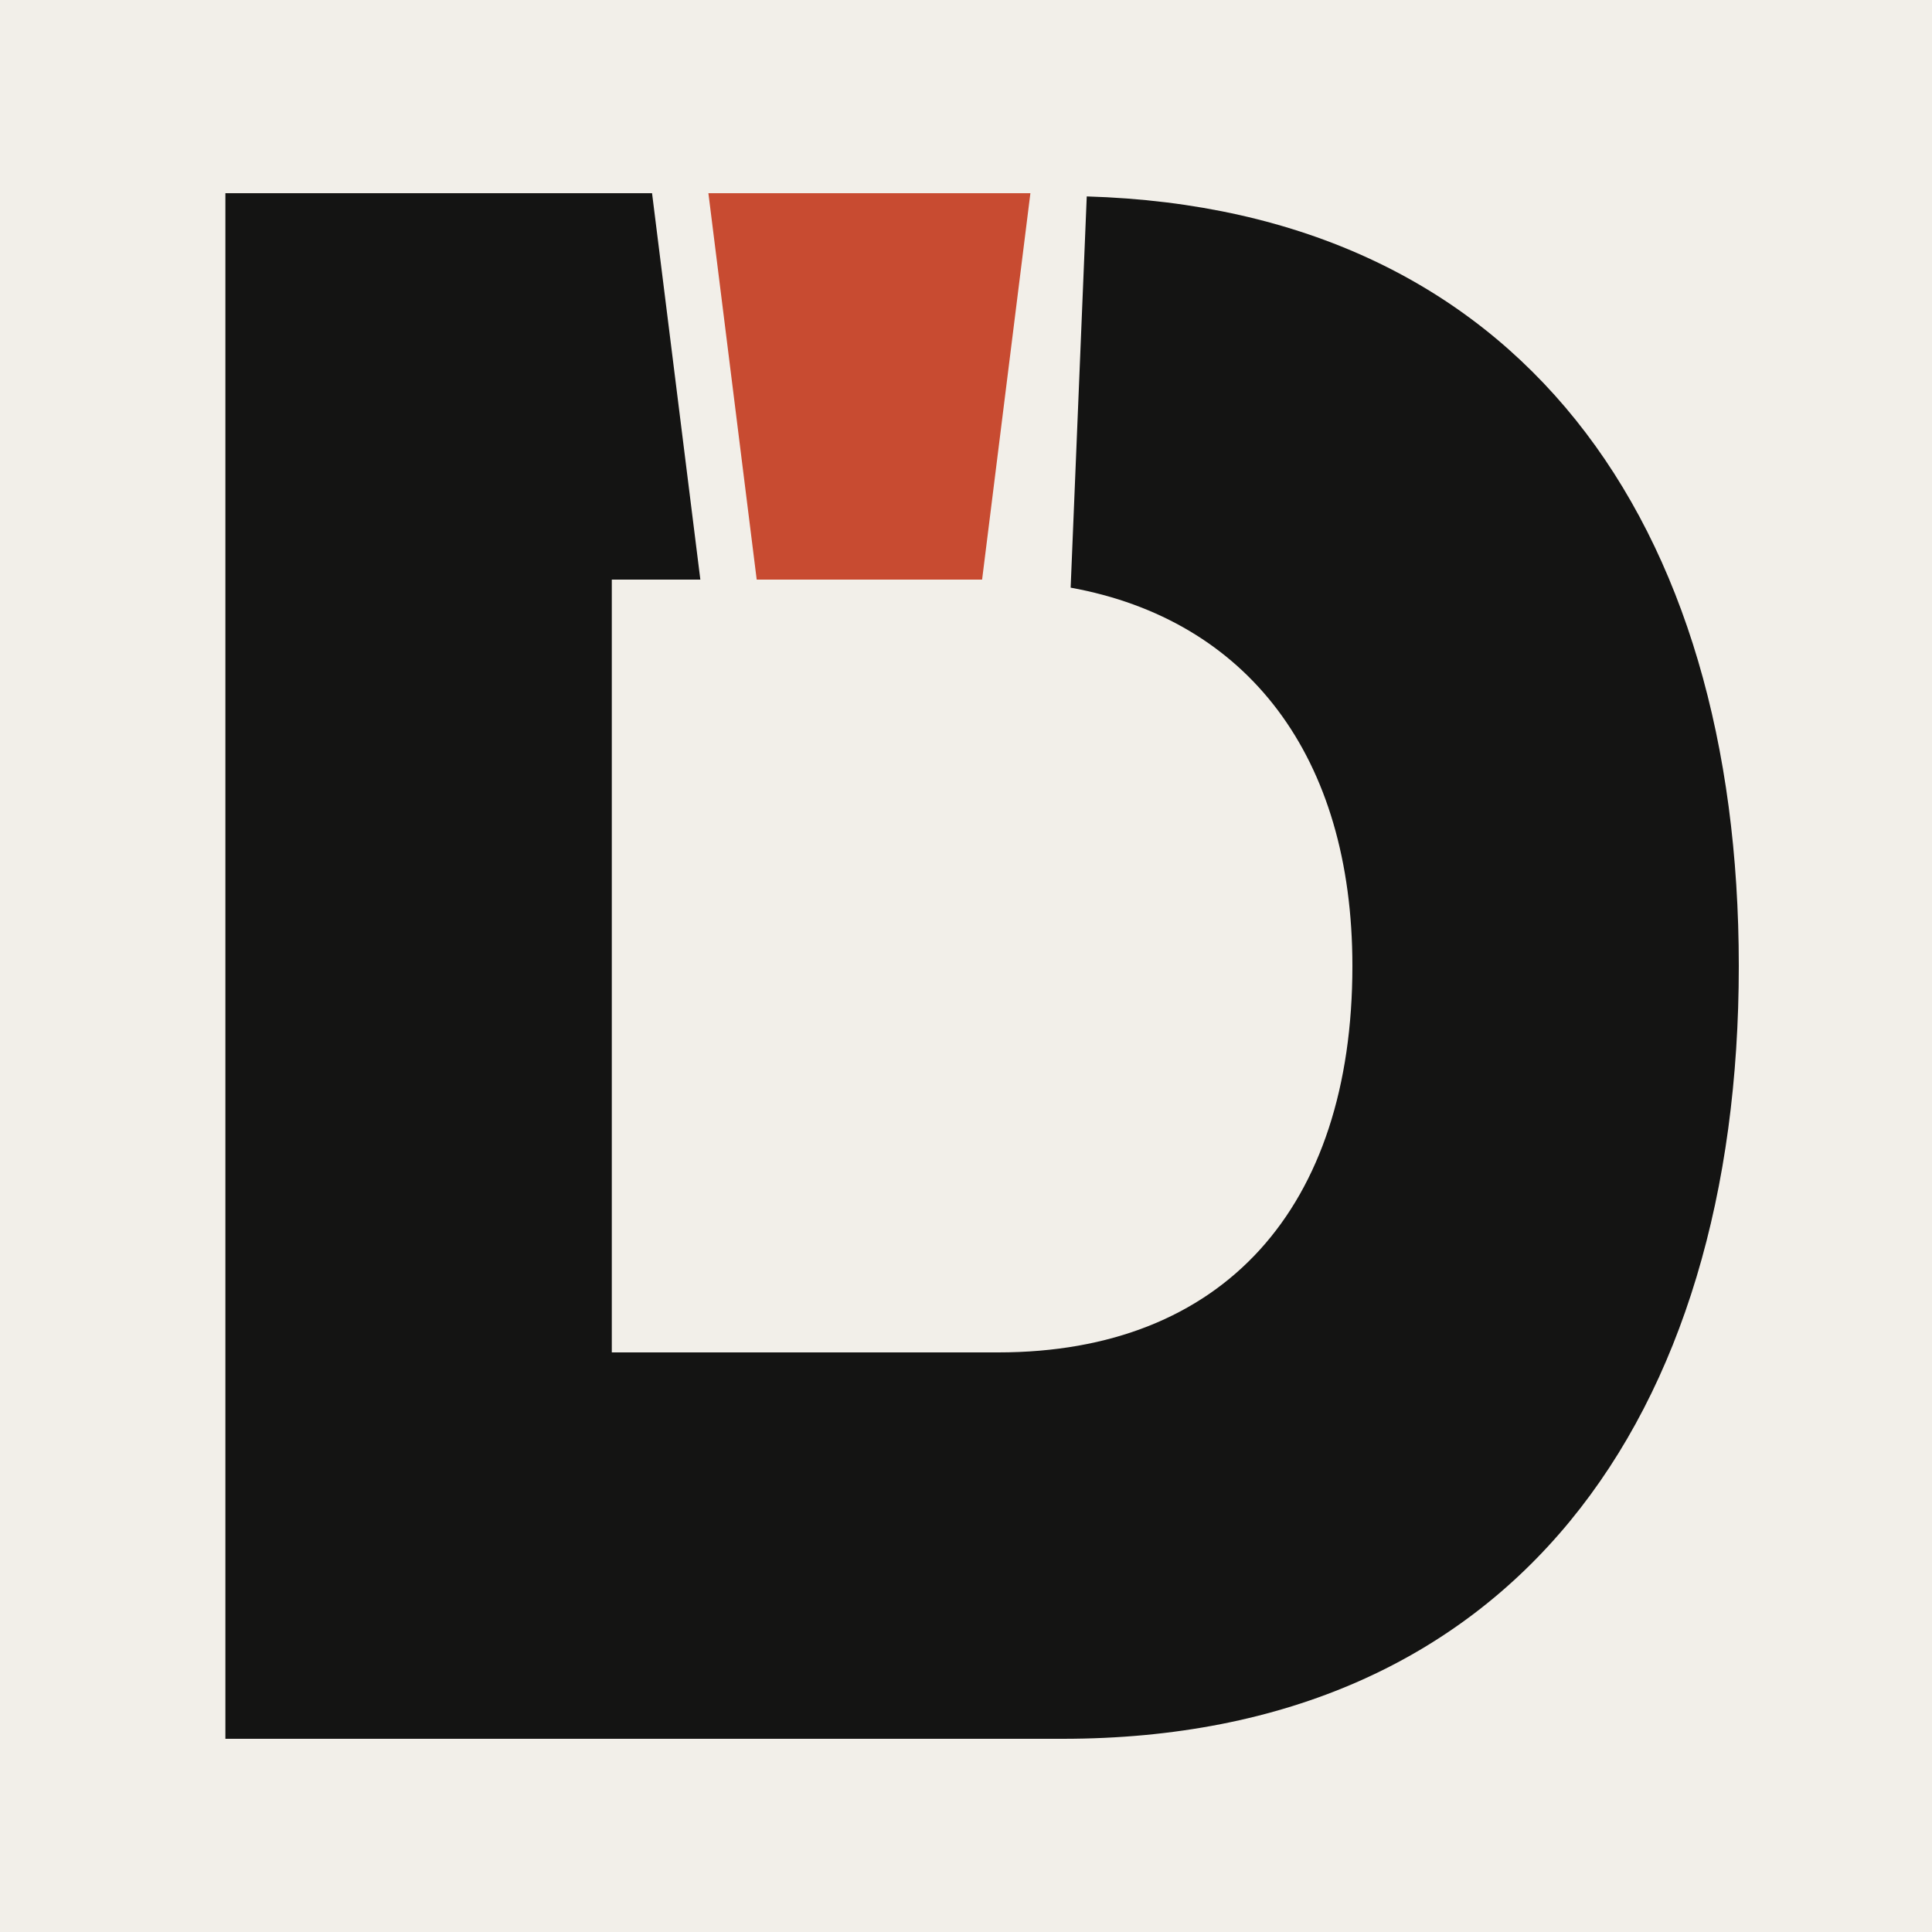
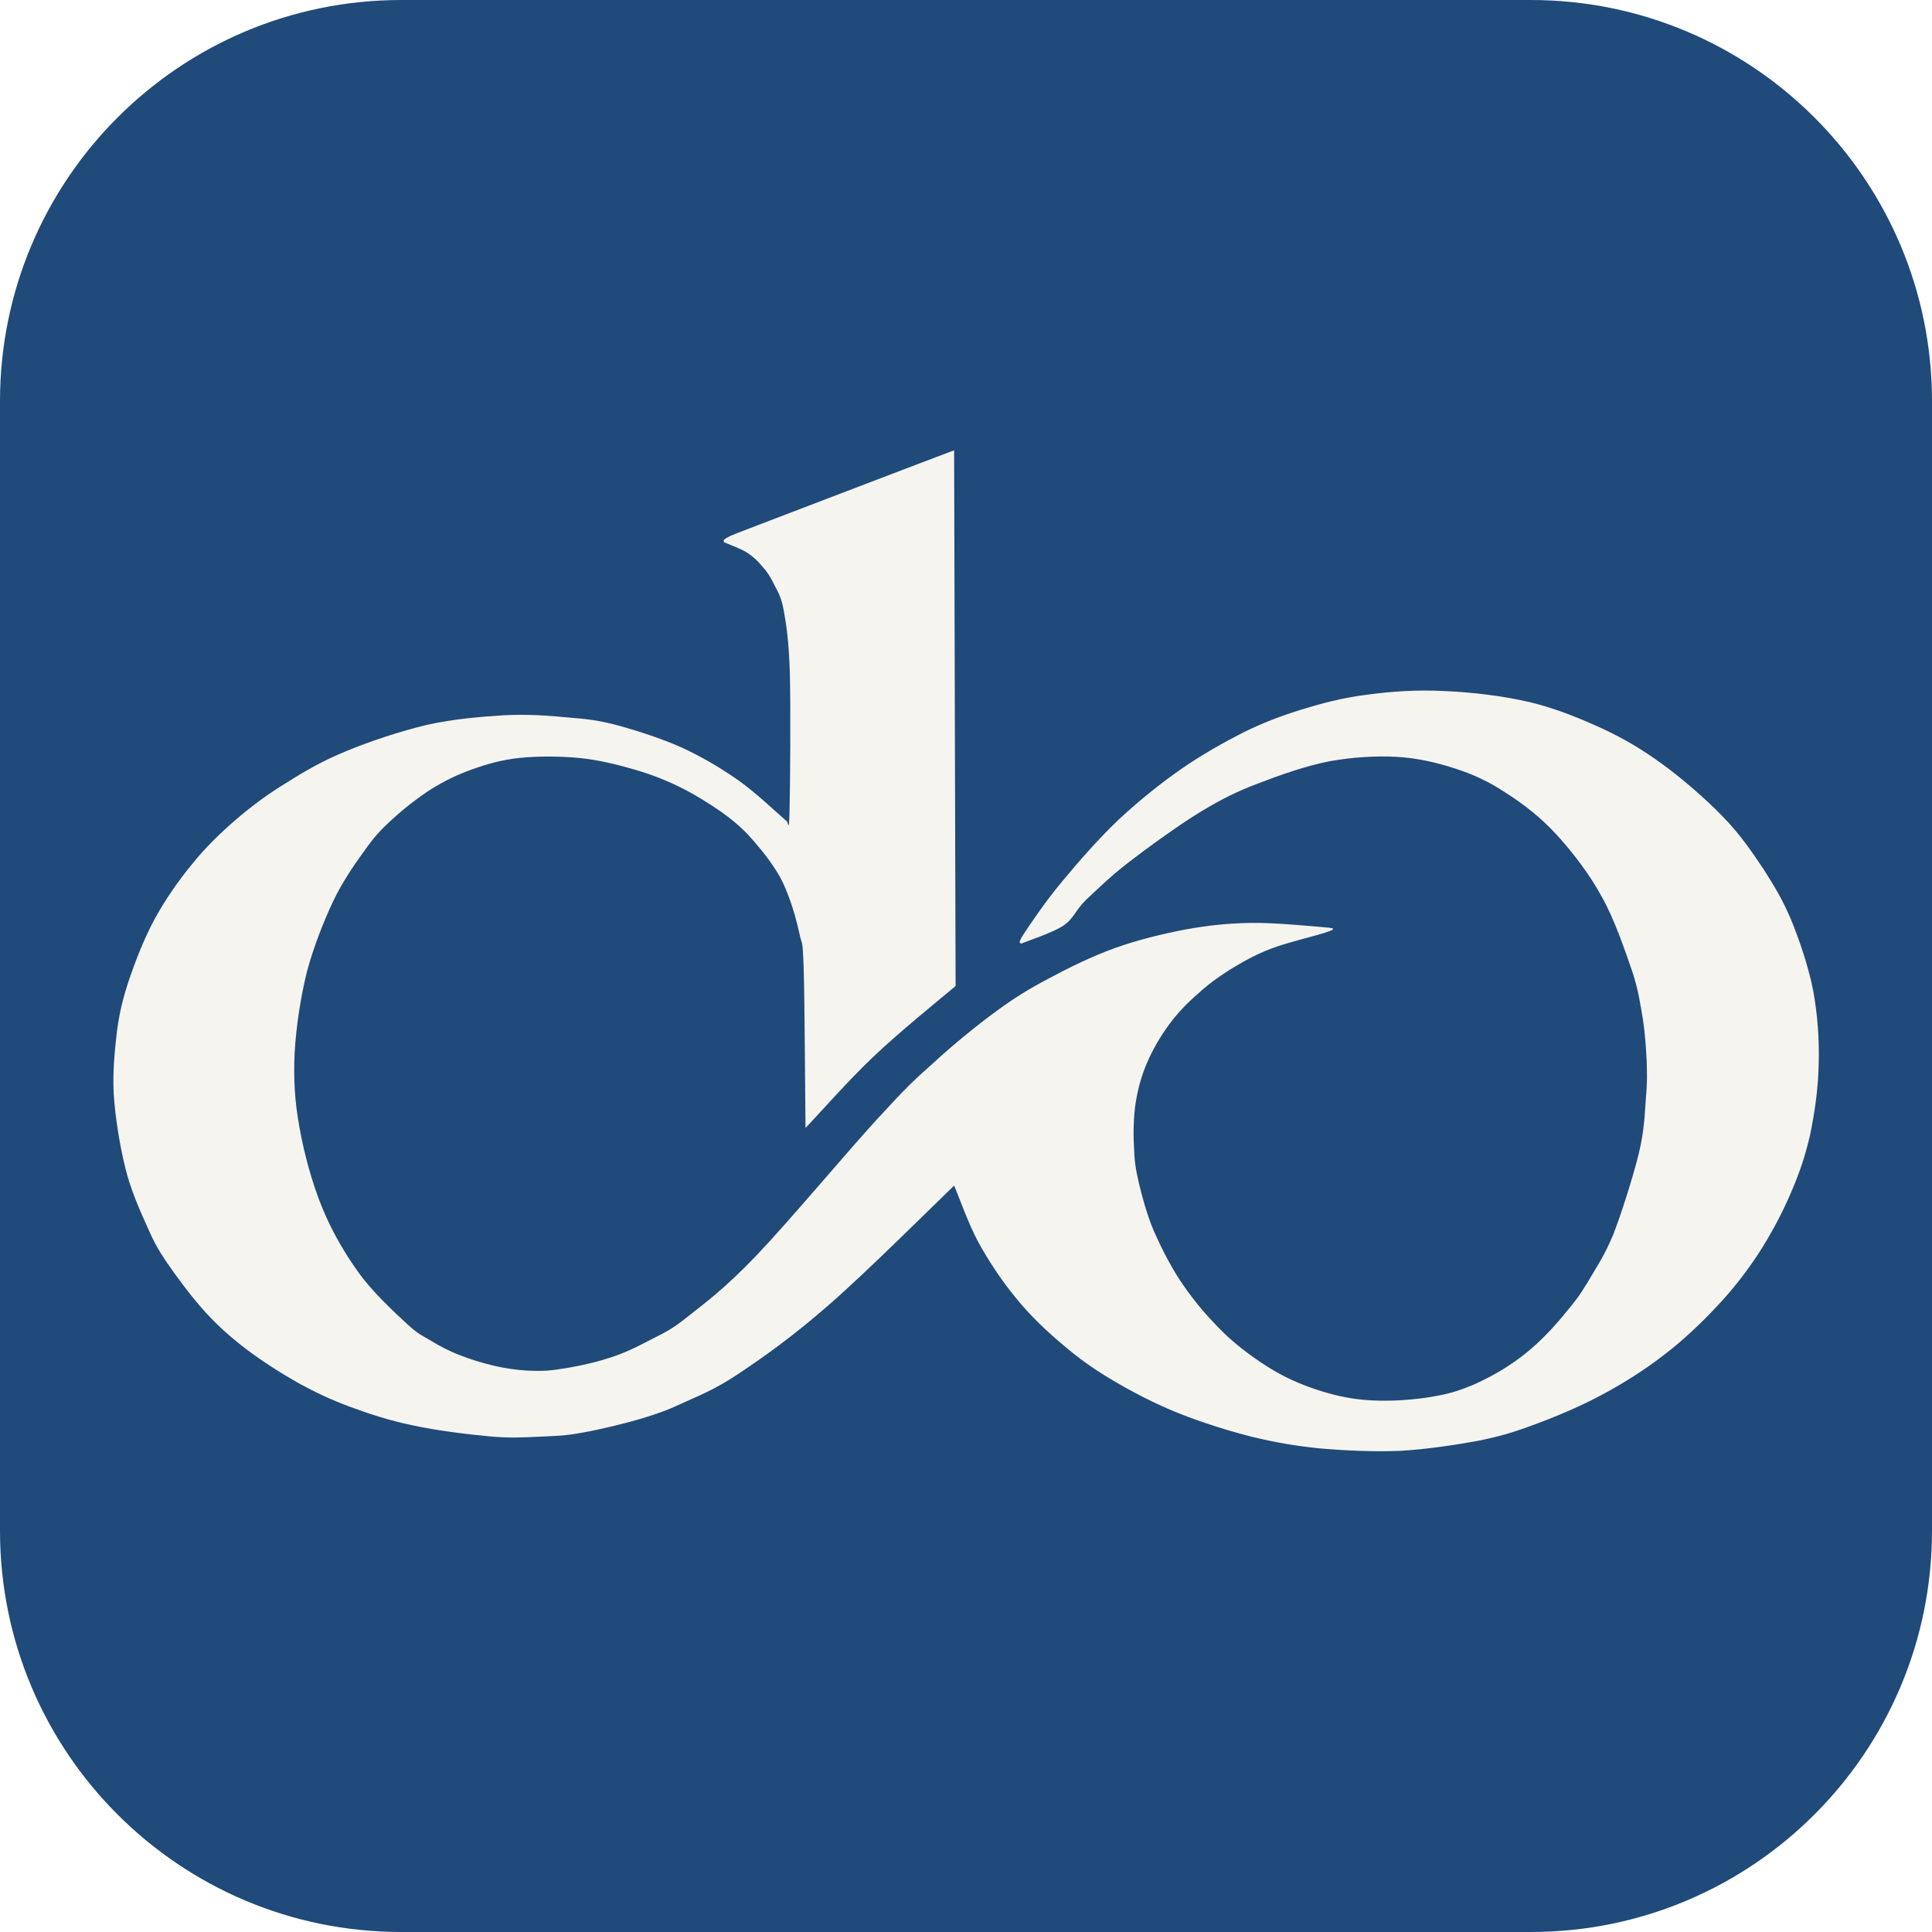
- <svg xmlns="http://www.w3.org/2000/svg" viewBox="0 0 120 120" fill="none">
-   <rect width="120" height="120" fill="#F2EFE9" />
-   <path d="M14 12H40.5L43.5 36H38V84H62C76 84 84 75 84 60C84 47 77.5 38.5 66.5 36.5L67.5 12.2C94.5 13 108 32.5 108 60C108 88 94 108 66 108H14V12Z" fill="#141413" />
-   <path d="M44 12H64L61 36H47Z" fill="#C84B31" />
+ <svg xmlns="http://www.w3.org/2000/svg" viewBox="0 0 520 520" fill="none">
+   <rect width="520" height="520" rx="108" fill="#1F4A7A" />
+   <path fill="#F6F4EF" fill-rule="evenodd" d="M256.8 121.2L257.2 265.4C253.5 268.5 241.9 277.9 235.2 284.3C228.4 290.7 219.9 300.4 216.8 303.6C216.7 296.4 216.6 269.1 216.3 260.4C216 251.7 215.8 254.6 215.2 251.4C214.5 248.3 213.5 244.4 212.3 241.4C211.2 238.4 210.2 236.2 208.3 233.4C206.5 230.6 203.5 227 201.2 224.5C198.8 222.1 197.2 220.7 194.1 218.5C191.1 216.4 186.8 213.7 182.9 211.8C179 209.9 175.2 208.4 170.7 207.1C166.2 205.8 161 204.5 155.8 204C150.6 203.5 144.6 203.5 139.8 204C135 204.5 130.9 205.7 127 207.1C123.1 208.5 119.8 210.1 116.2 212.3C112.6 214.6 108.5 217.8 105.5 220.6C102.4 223.4 100.6 225.4 98 229.1C95.3 232.8 92.2 237.3 89.6 242.7C87.1 248.1 84.4 254.8 82.6 261.6C80.9 268.4 79.7 276.4 79.3 283.4C79 290.4 79.3 296.4 80.6 303.4C81.8 310.3 84 318.4 86.7 325C89.4 331.6 93 337.7 96.8 342.9C100.6 348.1 106.3 353.3 109.5 356.3C112.7 359.2 113.5 359.4 115.9 360.8C118.3 362.3 121 363.7 123.9 364.8C126.7 365.9 130 366.9 133 367.6C136 368.3 138.9 368.7 141.8 368.9C144.7 369 147 369.1 150.6 368.5C154.3 368 159.6 366.9 163.6 365.6C167.6 364.4 171.1 362.7 174.7 360.8C178.3 358.9 180.4 358.2 185.2 354.3C190 350.5 195.2 346.7 203.7 337.8C212.2 328.9 228.2 309.8 236.1 301.2C244 292.6 245.7 291 251.1 286.2C256.4 281.3 262.9 276 268.1 272.2C273.3 268.4 276.9 266.2 282.2 263.4C287.6 260.5 293.9 257.4 300 255.2C306.1 253 312.7 251.4 318.9 250.2C325 249.1 330.3 248.5 336.8 248.4C343.3 248.3 354.3 249.4 357.8 249.7C357.8 249.8 360.2 249.8 357.6 250.7C355 251.7 346.6 253.6 342.2 255.3C337.7 257 334.3 259 331 261C327.7 263.1 325.1 265 322.4 267.5C319.6 269.9 316.9 272.7 314.7 275.7C312.4 278.8 310.3 282.4 308.8 285.9C307.3 289.3 306.3 292.9 305.7 296.6C305.1 300.4 305 304.8 305.2 308.4C305.3 312 305.6 314.5 306.5 318.3C307.4 322.1 308.7 326.9 310.5 331.2C312.4 335.5 314.7 340.1 317.4 344.3C320.1 348.4 323.4 352.6 326.7 356C329.9 359.5 333.2 362.3 336.8 364.9C340.4 367.5 344.1 369.8 348.1 371.6C352.1 373.4 356.7 374.9 360.8 375.8C365 376.7 368.5 377 372.8 377C377.1 377 382.8 376.5 386.7 375.7C390.7 375 393.4 374 396.6 372.7C399.7 371.3 402.8 369.7 405.7 367.8C408.5 366 411 364.1 413.6 361.7C416.2 359.3 419.1 356.2 421.3 353.4C423.6 350.7 425.1 348.8 427.2 345.3C429.3 341.7 431.8 338.1 434.2 332.3C436.5 326.4 439.6 316.5 441.1 310.4C442.6 304.2 442.7 299.6 443 295.4C443.4 291.2 443.3 288.9 443.2 285.4C443 281.9 442.8 278.4 442.2 274.4C441.5 270.4 441.1 266.9 439.3 261.4C437.4 255.9 434.6 247.6 431.2 241.5C427.9 235.4 423.3 229.4 419 224.7C414.7 220 409.9 216.3 405.3 213.4C400.8 210.4 396.7 208.5 391.8 206.9C386.9 205.3 381.5 204 375.8 203.7C370.1 203.4 364 203.8 357.8 204.9C351.6 206.1 344.5 208.6 338.8 210.8C333 213 329.1 214.9 323.3 218.4C317.5 221.9 309.1 228 303.9 232C298.7 236 295.2 239.5 292.2 242.3C289.3 245.2 289 247.3 286.1 249.2C283.2 251.1 276.7 253.2 274.8 254C274.9 253.6 273.6 254.4 275.4 251.6C277.3 248.7 281.6 242.3 286 237.1C290.3 231.9 296 225.4 301.3 220.4C306.7 215.4 312.3 210.9 317.9 207C323.5 203.1 329.6 199.7 334.9 197C340.3 194.4 344.5 192.8 349.9 191.1C355.4 189.4 361.3 187.8 367.8 187C374.3 186.1 381.5 185.6 388.8 186C396.1 186.3 404.6 187.3 411.8 189C418.9 190.7 425.6 193.5 431.5 196.2C437.4 199 441.8 201.6 447.2 205.5C452.6 209.4 459.2 215.1 463.8 219.9C468.4 224.6 471.6 229.4 474.7 234C477.7 238.7 479.8 242.2 482.1 247.6C484.3 253 486.7 260 488 266.5C489.2 273 489.7 279.9 489.5 286.4C489.4 292.9 488.4 299.6 487.2 305.4C485.9 311.1 484.3 315.8 482 321.1C479.7 326.5 476.6 332.3 473.3 337.4C470 342.4 466.6 346.8 462.3 351.4C458 356 453 360.8 447.7 364.8C442.4 368.9 436.5 372.6 430.6 375.7C424.8 378.8 418 381.6 412.5 383.6C407.1 385.6 403.7 386.6 397.8 387.8C391.8 388.9 383.9 390.1 376.8 390.5C369.6 390.8 361.4 390.4 354.8 389.8C348.2 389.1 343.1 388.2 336.9 386.7C330.6 385.1 323.6 382.9 317.3 380.4C311 377.9 304.5 374.5 299.3 371.4C294.1 368.3 290.2 365.5 285.9 361.8C281.6 358.2 277.1 353.9 273.4 349.3C269.6 344.7 266.1 339.4 263.3 334.3C260.6 329.3 257.9 321.6 256.8 319.1C251.2 324.5 232.8 342.8 223.1 351.2C213.4 359.7 205.3 365.4 198.7 369.8C192.1 374.2 187.9 375.7 183.6 377.7C179.3 379.7 177.2 380.4 172.7 381.8C168.3 383.1 161.4 384.8 156.7 385.6C152.1 386.5 149 386.5 144.8 386.7C140.6 386.9 137.4 387.1 131.8 386.6C126.2 386.1 117.2 385 110.9 383.6C104.7 382.3 99.2 380.5 94.1 378.6C89 376.7 85 374.8 80.4 372.3C75.8 369.7 70.6 366.4 66.5 363.3C62.3 360.1 59 357.2 55.4 353.3C51.8 349.4 47.5 343.6 44.9 339.8C42.3 335.9 41.5 334.4 39.6 330.1C37.7 325.9 35.1 320.1 33.7 314.2C32.2 308.2 31 300.5 30.6 294.4C30.3 288.3 30.9 282.5 31.5 277.4C32.2 272.3 33.1 268.7 34.7 263.8C36.4 258.8 38.7 252.8 41.5 247.6C44.3 242.4 47.9 237.2 51.6 232.7C55.2 228.2 59.2 224.3 63.5 220.6C67.8 216.9 72.4 213.5 77.4 210.5C82.3 207.4 86.8 204.8 93.1 202.2C99.3 199.6 107.8 196.8 114.9 195.1C122 193.5 129.5 192.9 135.8 192.5C142.1 192.2 147.7 192.6 152.8 193.1C157.9 193.5 161.4 193.9 166.5 195.3C171.6 196.7 178.1 198.8 183.5 201.2C188.9 203.7 194 206.7 198.7 210C203.4 213.3 209.6 219.2 211.8 221.1C211.9 220.6 212.4 225 212.5 218.4C212.7 211.8 212.8 190.4 212.6 181.4C212.3 172.4 211.7 168.6 211 164.6C210.3 160.6 209.4 159.4 208.4 157.4C207.4 155.3 206.5 153.9 205.2 152.5C204 151 202.7 149.8 201 148.7C199.3 147.6 195.8 146.4 194.8 145.9C195 145.7 194.2 145.5 195.7 144.7C197.3 144 193.9 145.2 204.1 141.3C214.3 137.4 248 124.5 256.8 121.2Z" />
</svg>
